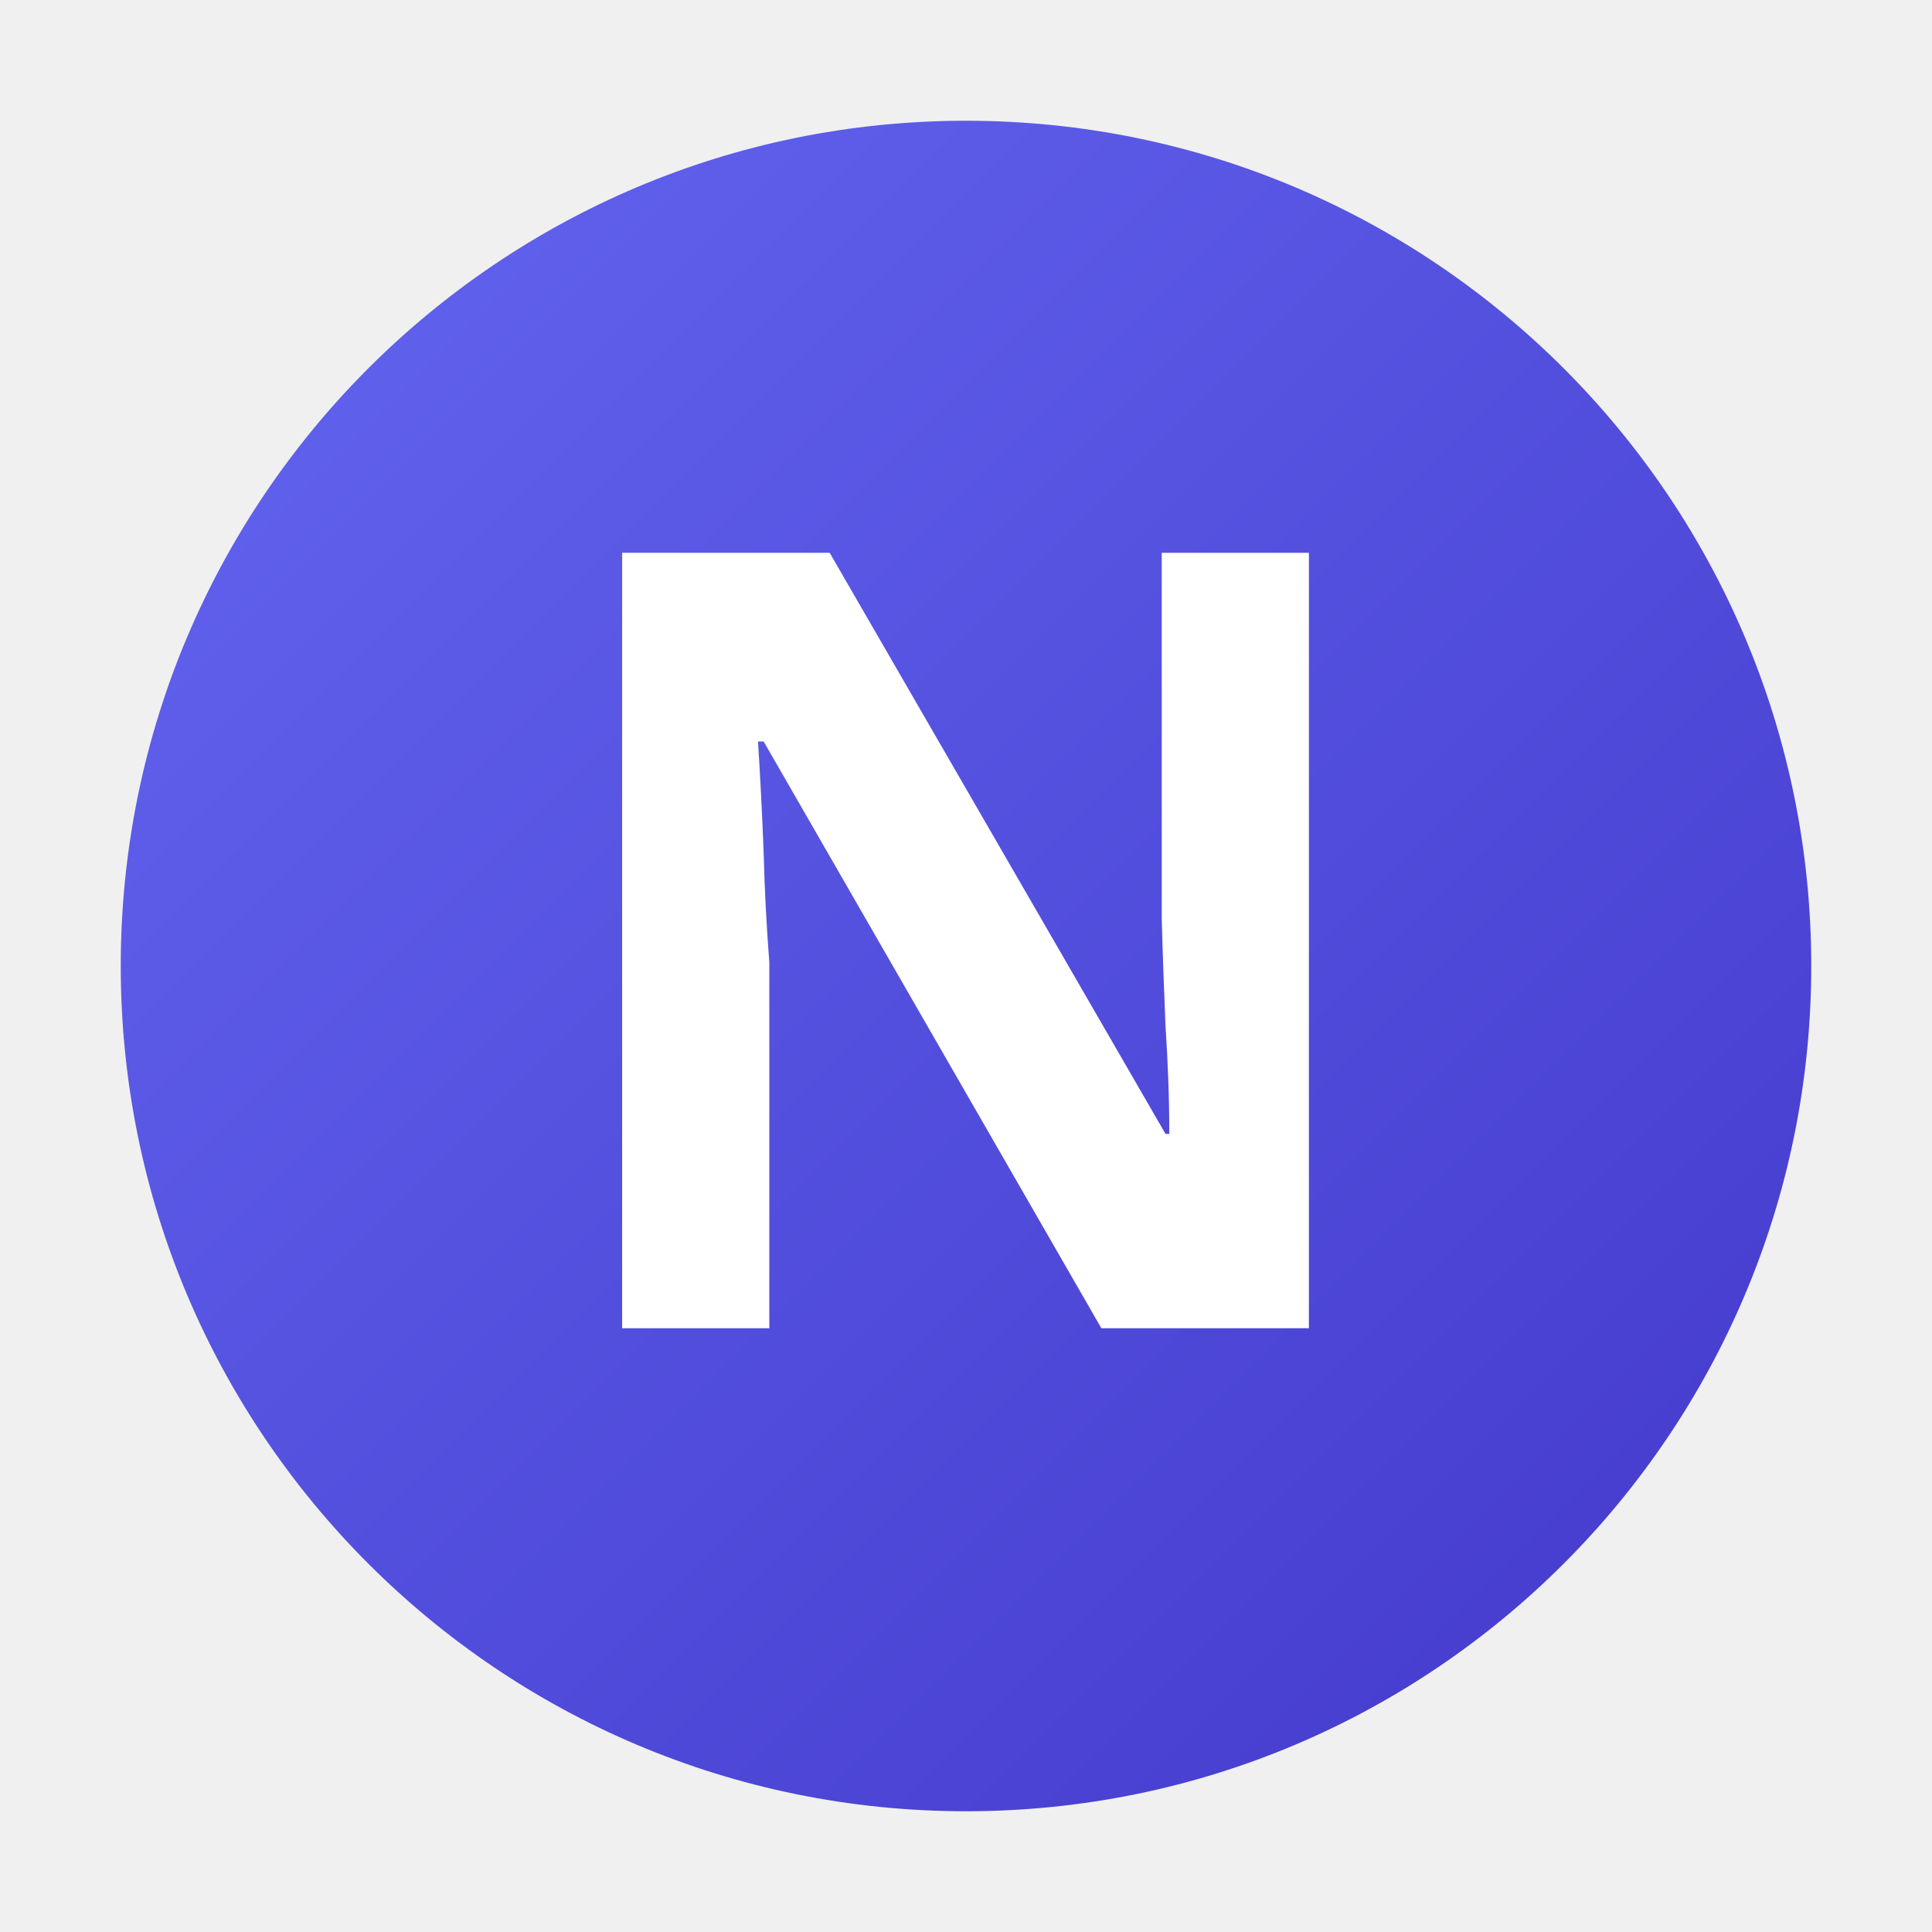
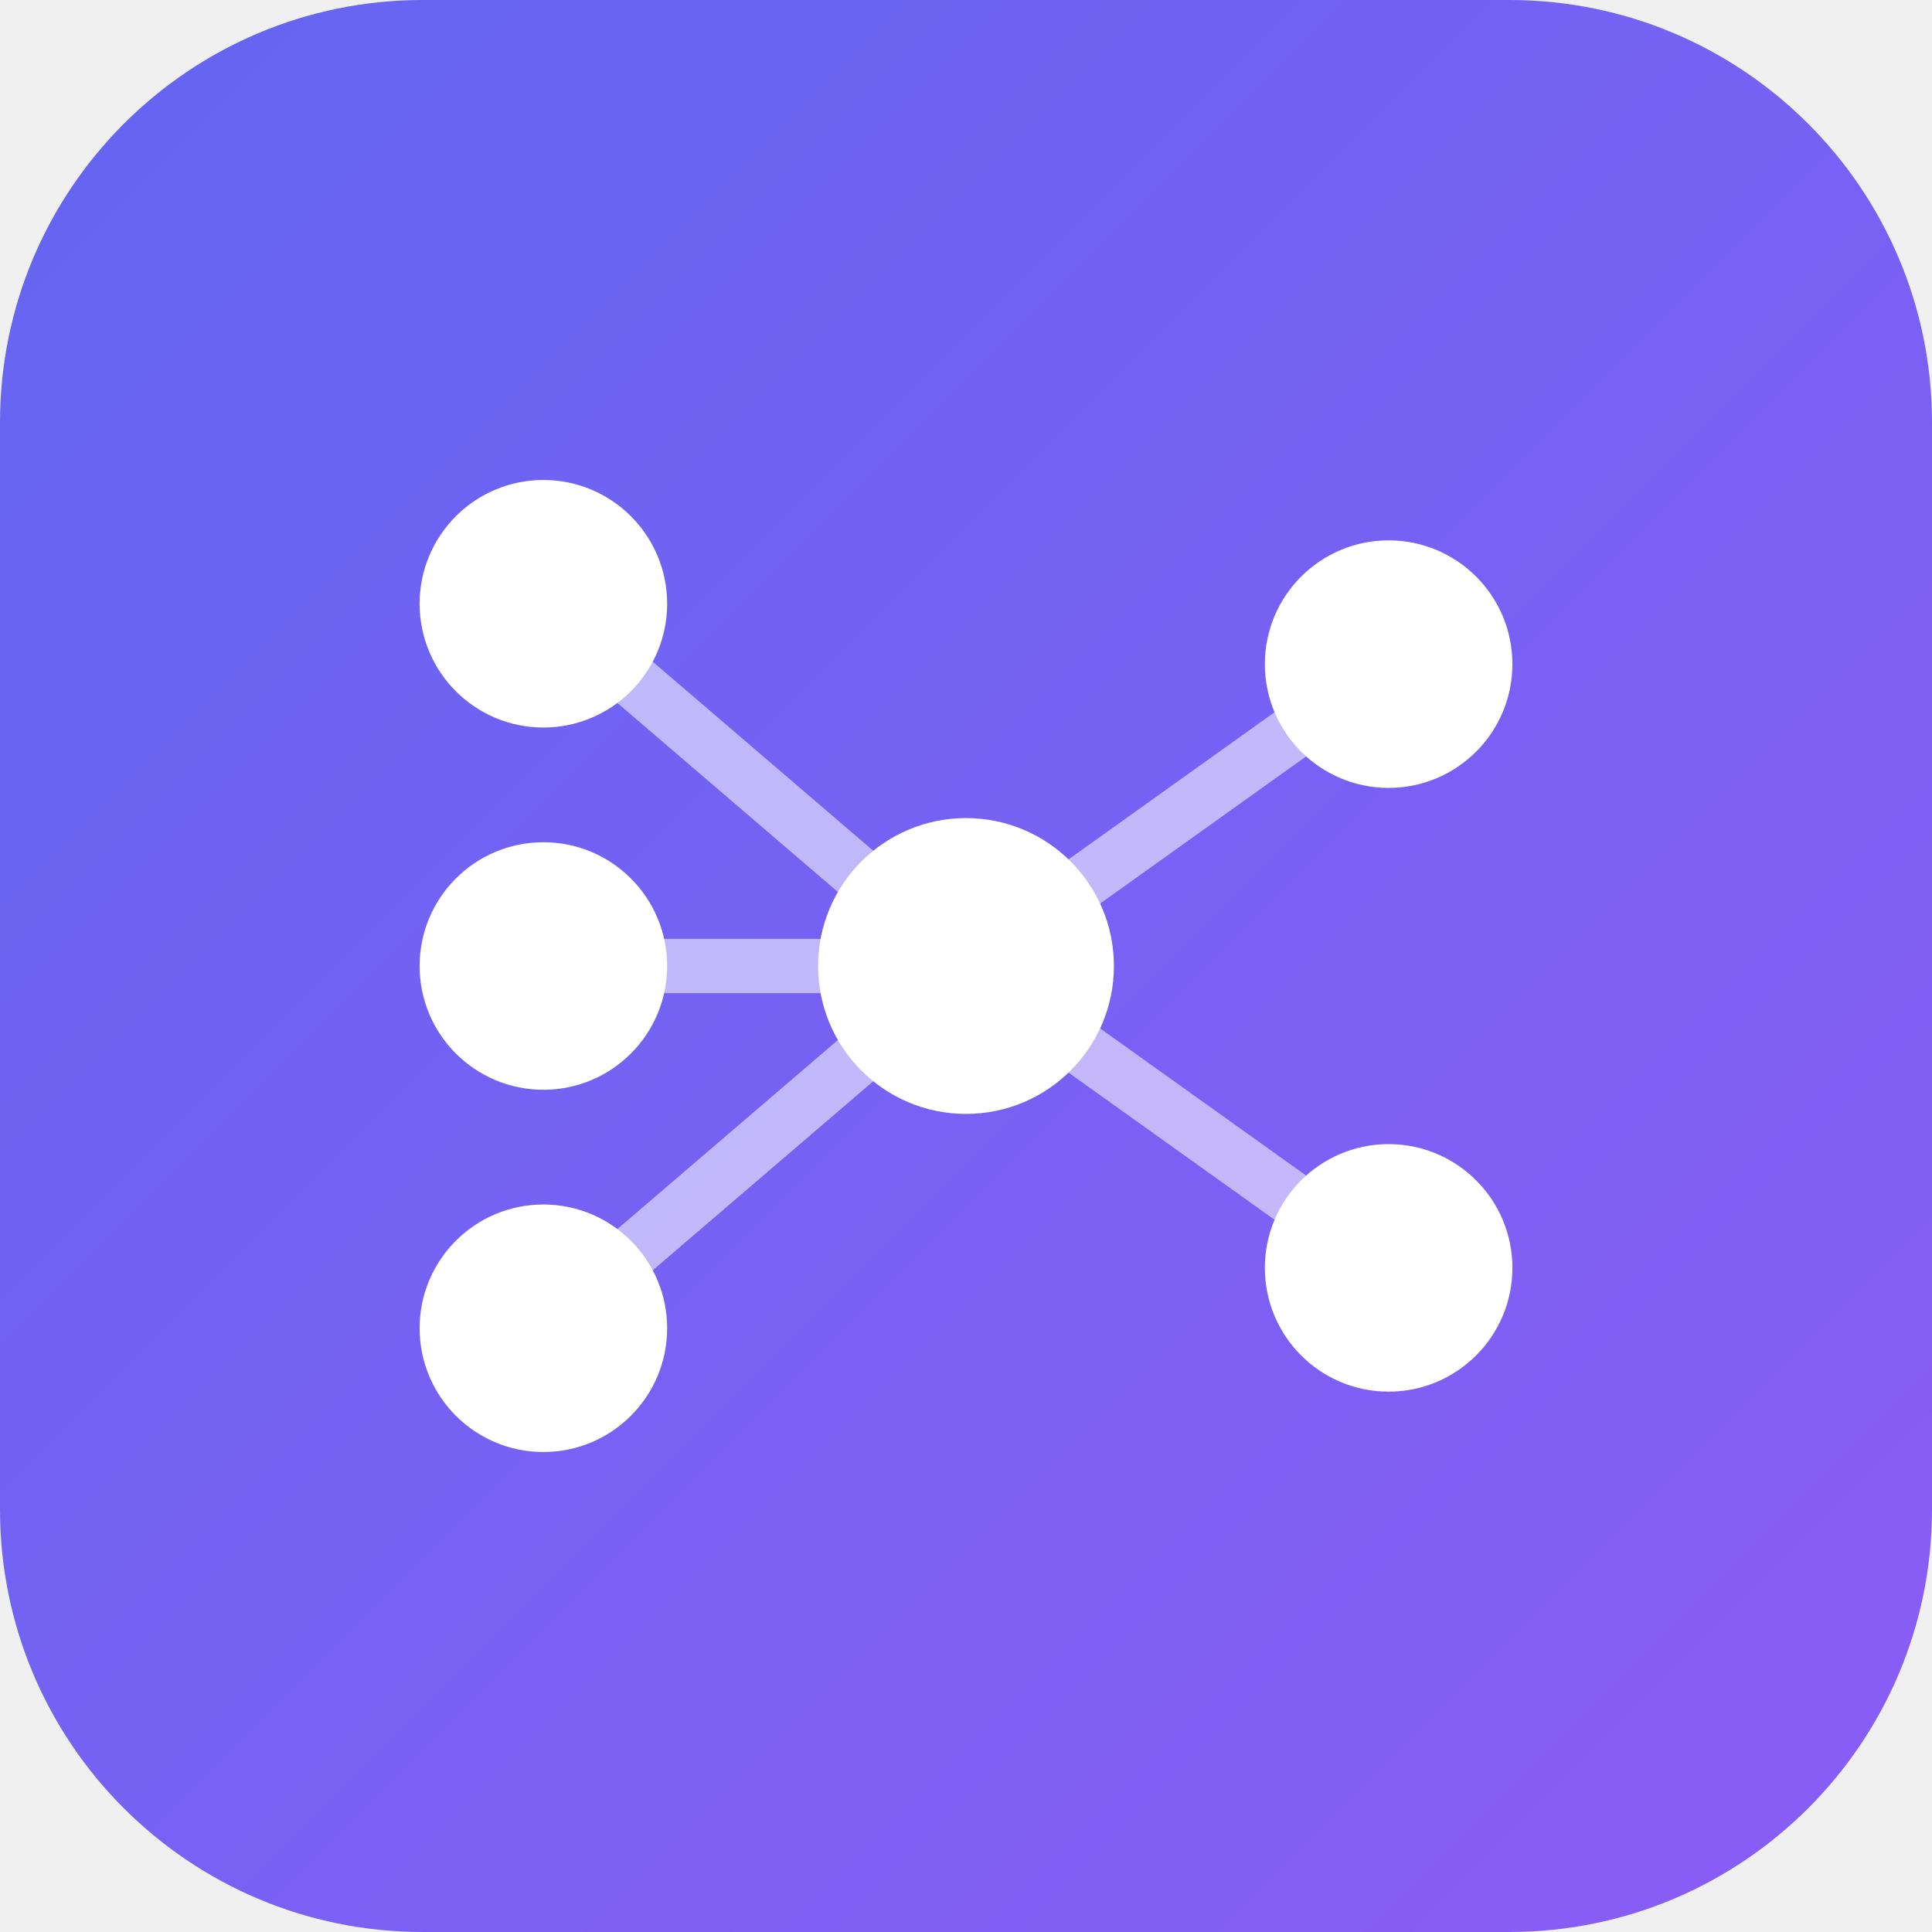
- <svg xmlns="http://www.w3.org/2000/svg" width="16" height="16" viewBox="0 0 16 16">
+ <svg xmlns="http://www.w3.org/2000/svg" width="64" height="64" viewBox="0 0 64 64">
  <defs>
-     <linearGradient id="trayGradient" x1="0%" y1="0%" x2="100%" y2="100%">
-       <stop offset="0%" style="stop-color:#6366f1;stop-opacity:1" />
-       <stop offset="100%" style="stop-color:#4338ca;stop-opacity:1" />
+     <linearGradient id="bg" x1="0" y1="0" x2="1" y2="1">
+       <stop offset="0" stop-color="#6366f1" />
+       <stop offset="1" stop-color="#8b5cf6" />
    </linearGradient>
  </defs>
-   <circle cx="8" cy="8" r="7" fill="url(#trayGradient)" />
-   <text x="8" y="11" font-family="system-ui, sans-serif" font-size="9" font-weight="700" fill="#ffffff" text-anchor="middle">N</text>
+   <rect width="64" height="64" rx="14" ry="14" fill="url(#bg)" />
+   <g stroke="#ffffff" stroke-width="1.8" stroke-linecap="round" fill="#ffffff">
+     <line x1="18" y1="20" x2="32" y2="32" stroke-opacity="0.55" />
+     <line x1="18" y1="32" x2="32" y2="32" stroke-opacity="0.55" />
+     <line x1="18" y1="44" x2="32" y2="32" stroke-opacity="0.55" />
+     <line x1="32" y1="32" x2="46" y2="22" stroke-opacity="0.55" />
+     <line x1="32" y1="32" x2="46" y2="42" stroke-opacity="0.55" />
+     <circle cx="18" cy="20" r="3.2" />
+     <circle cx="18" cy="32" r="3.2" />
+     <circle cx="18" cy="44" r="3.2" />
+     <circle cx="32" cy="32" r="4" />
+     <circle cx="46" cy="22" r="3.2" />
+     <circle cx="46" cy="42" r="3.2" />
+   </g>
</svg>
